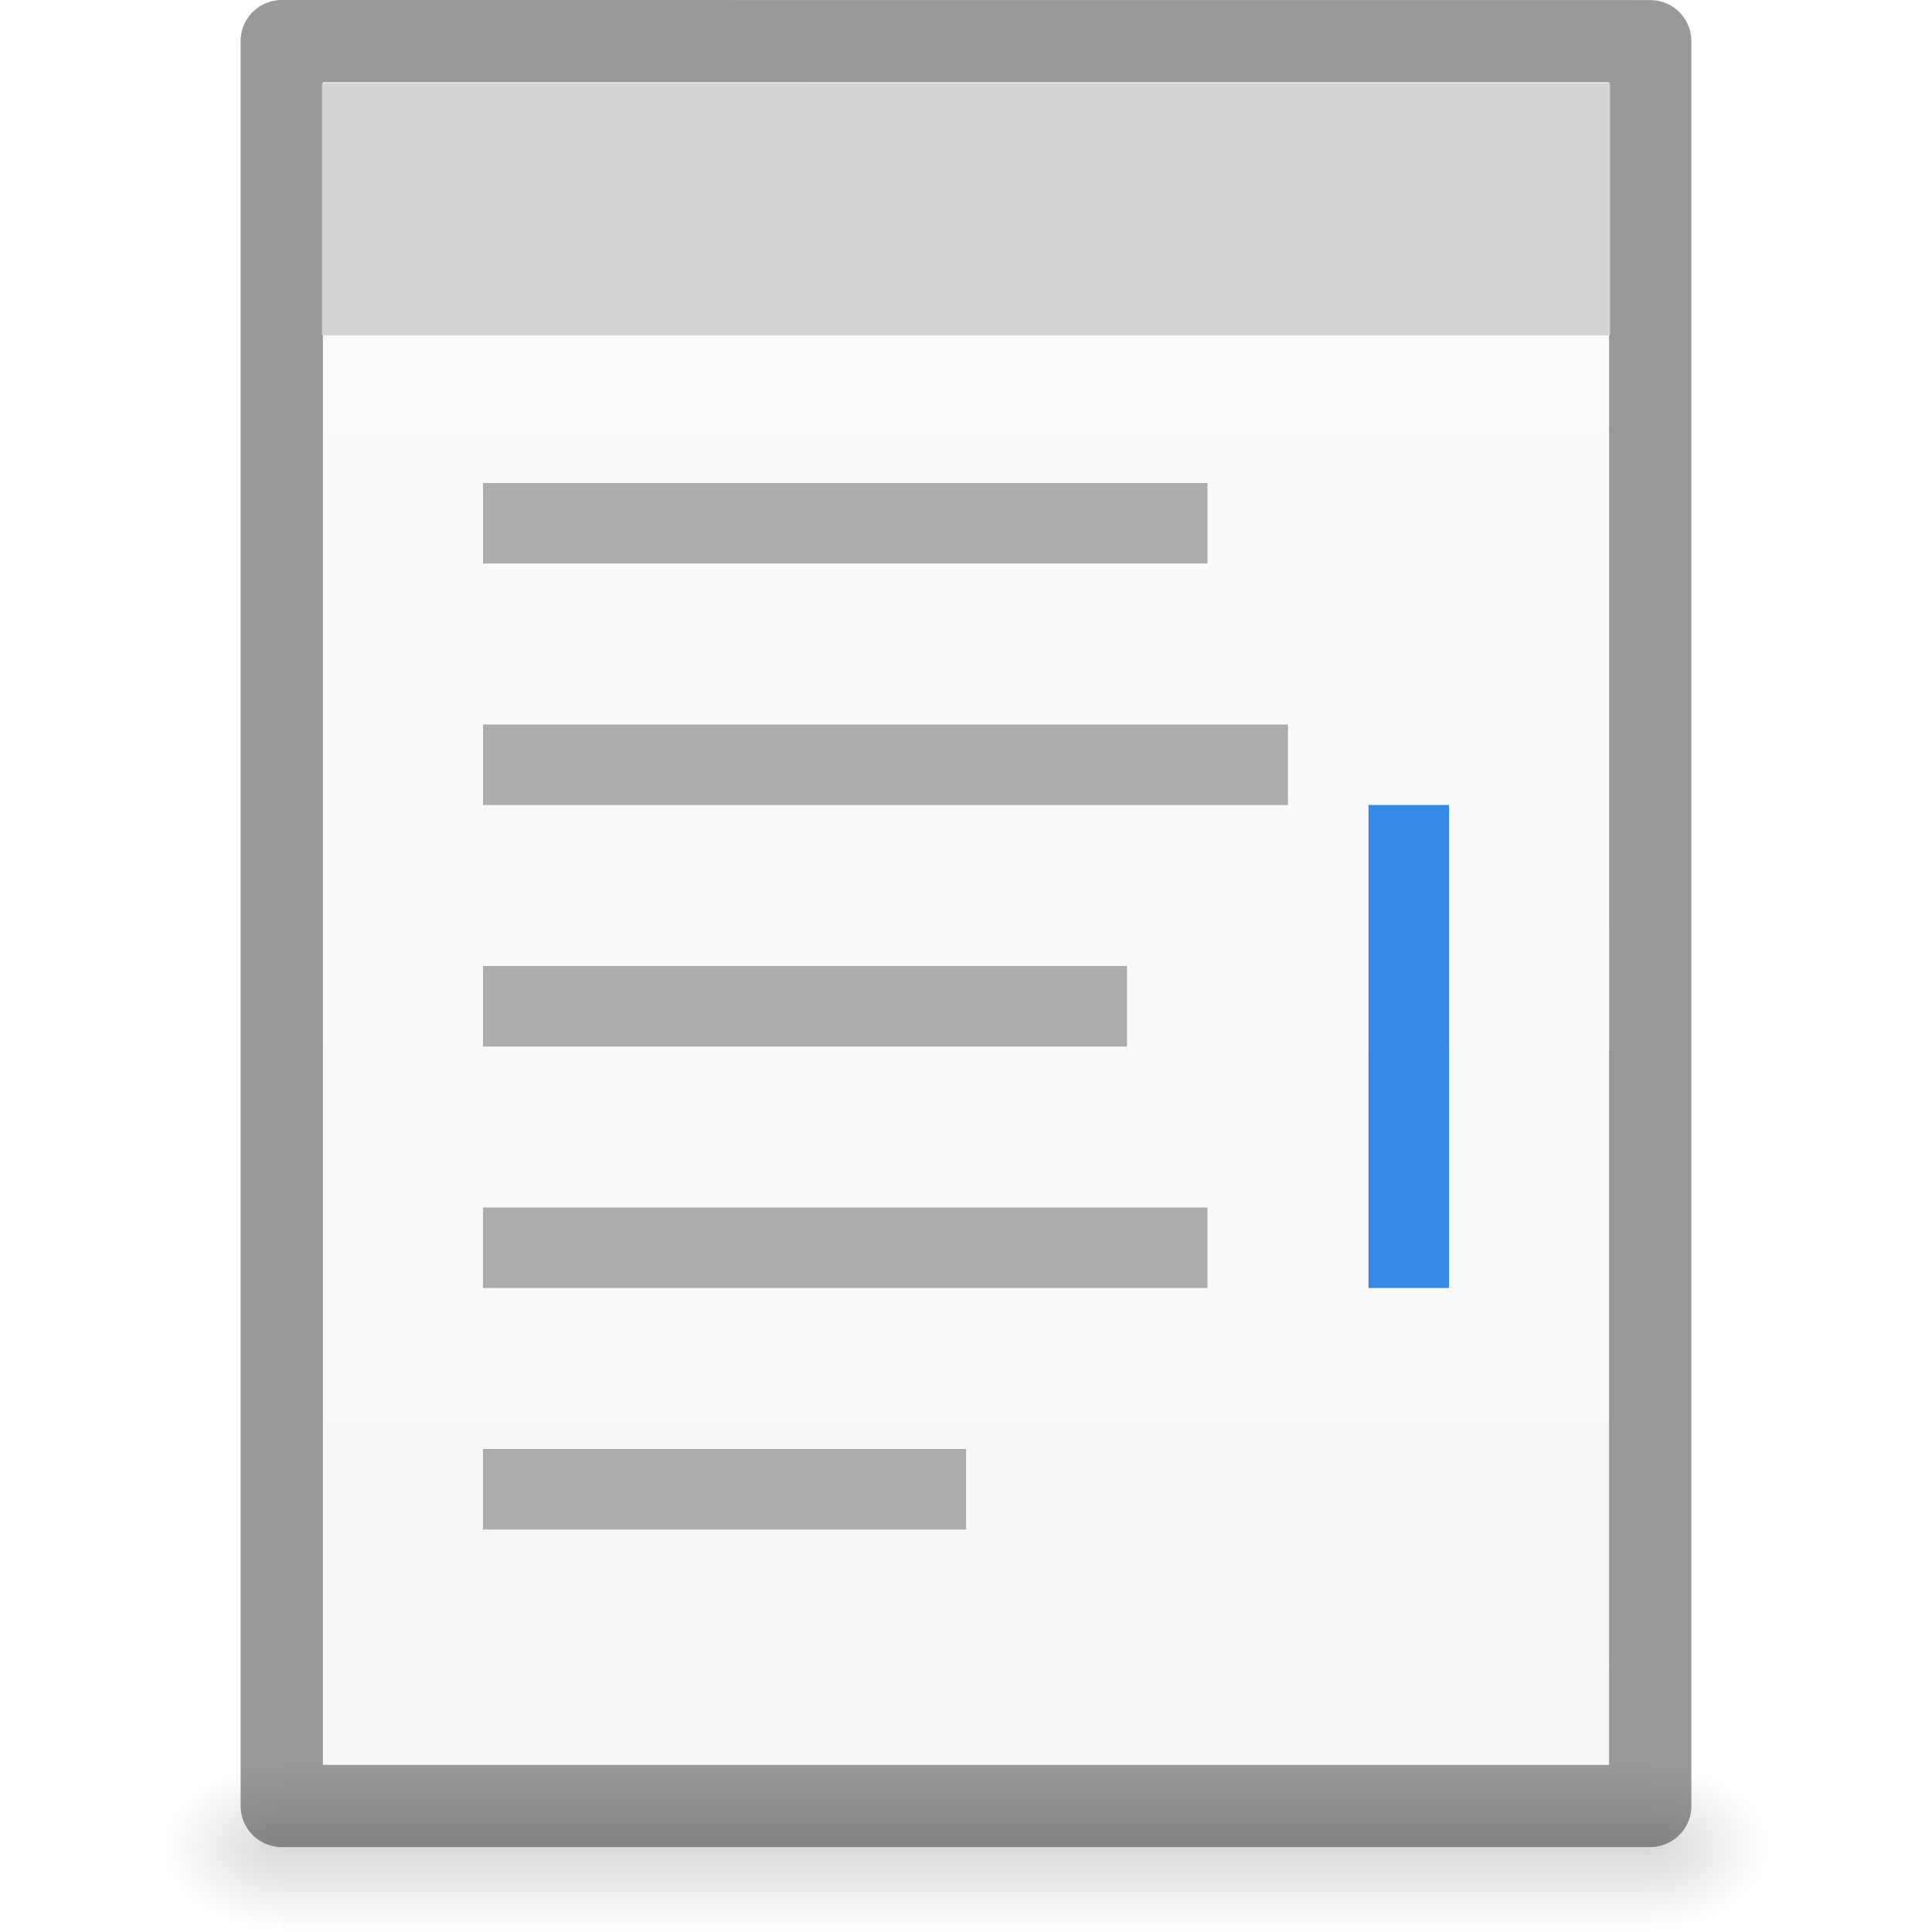
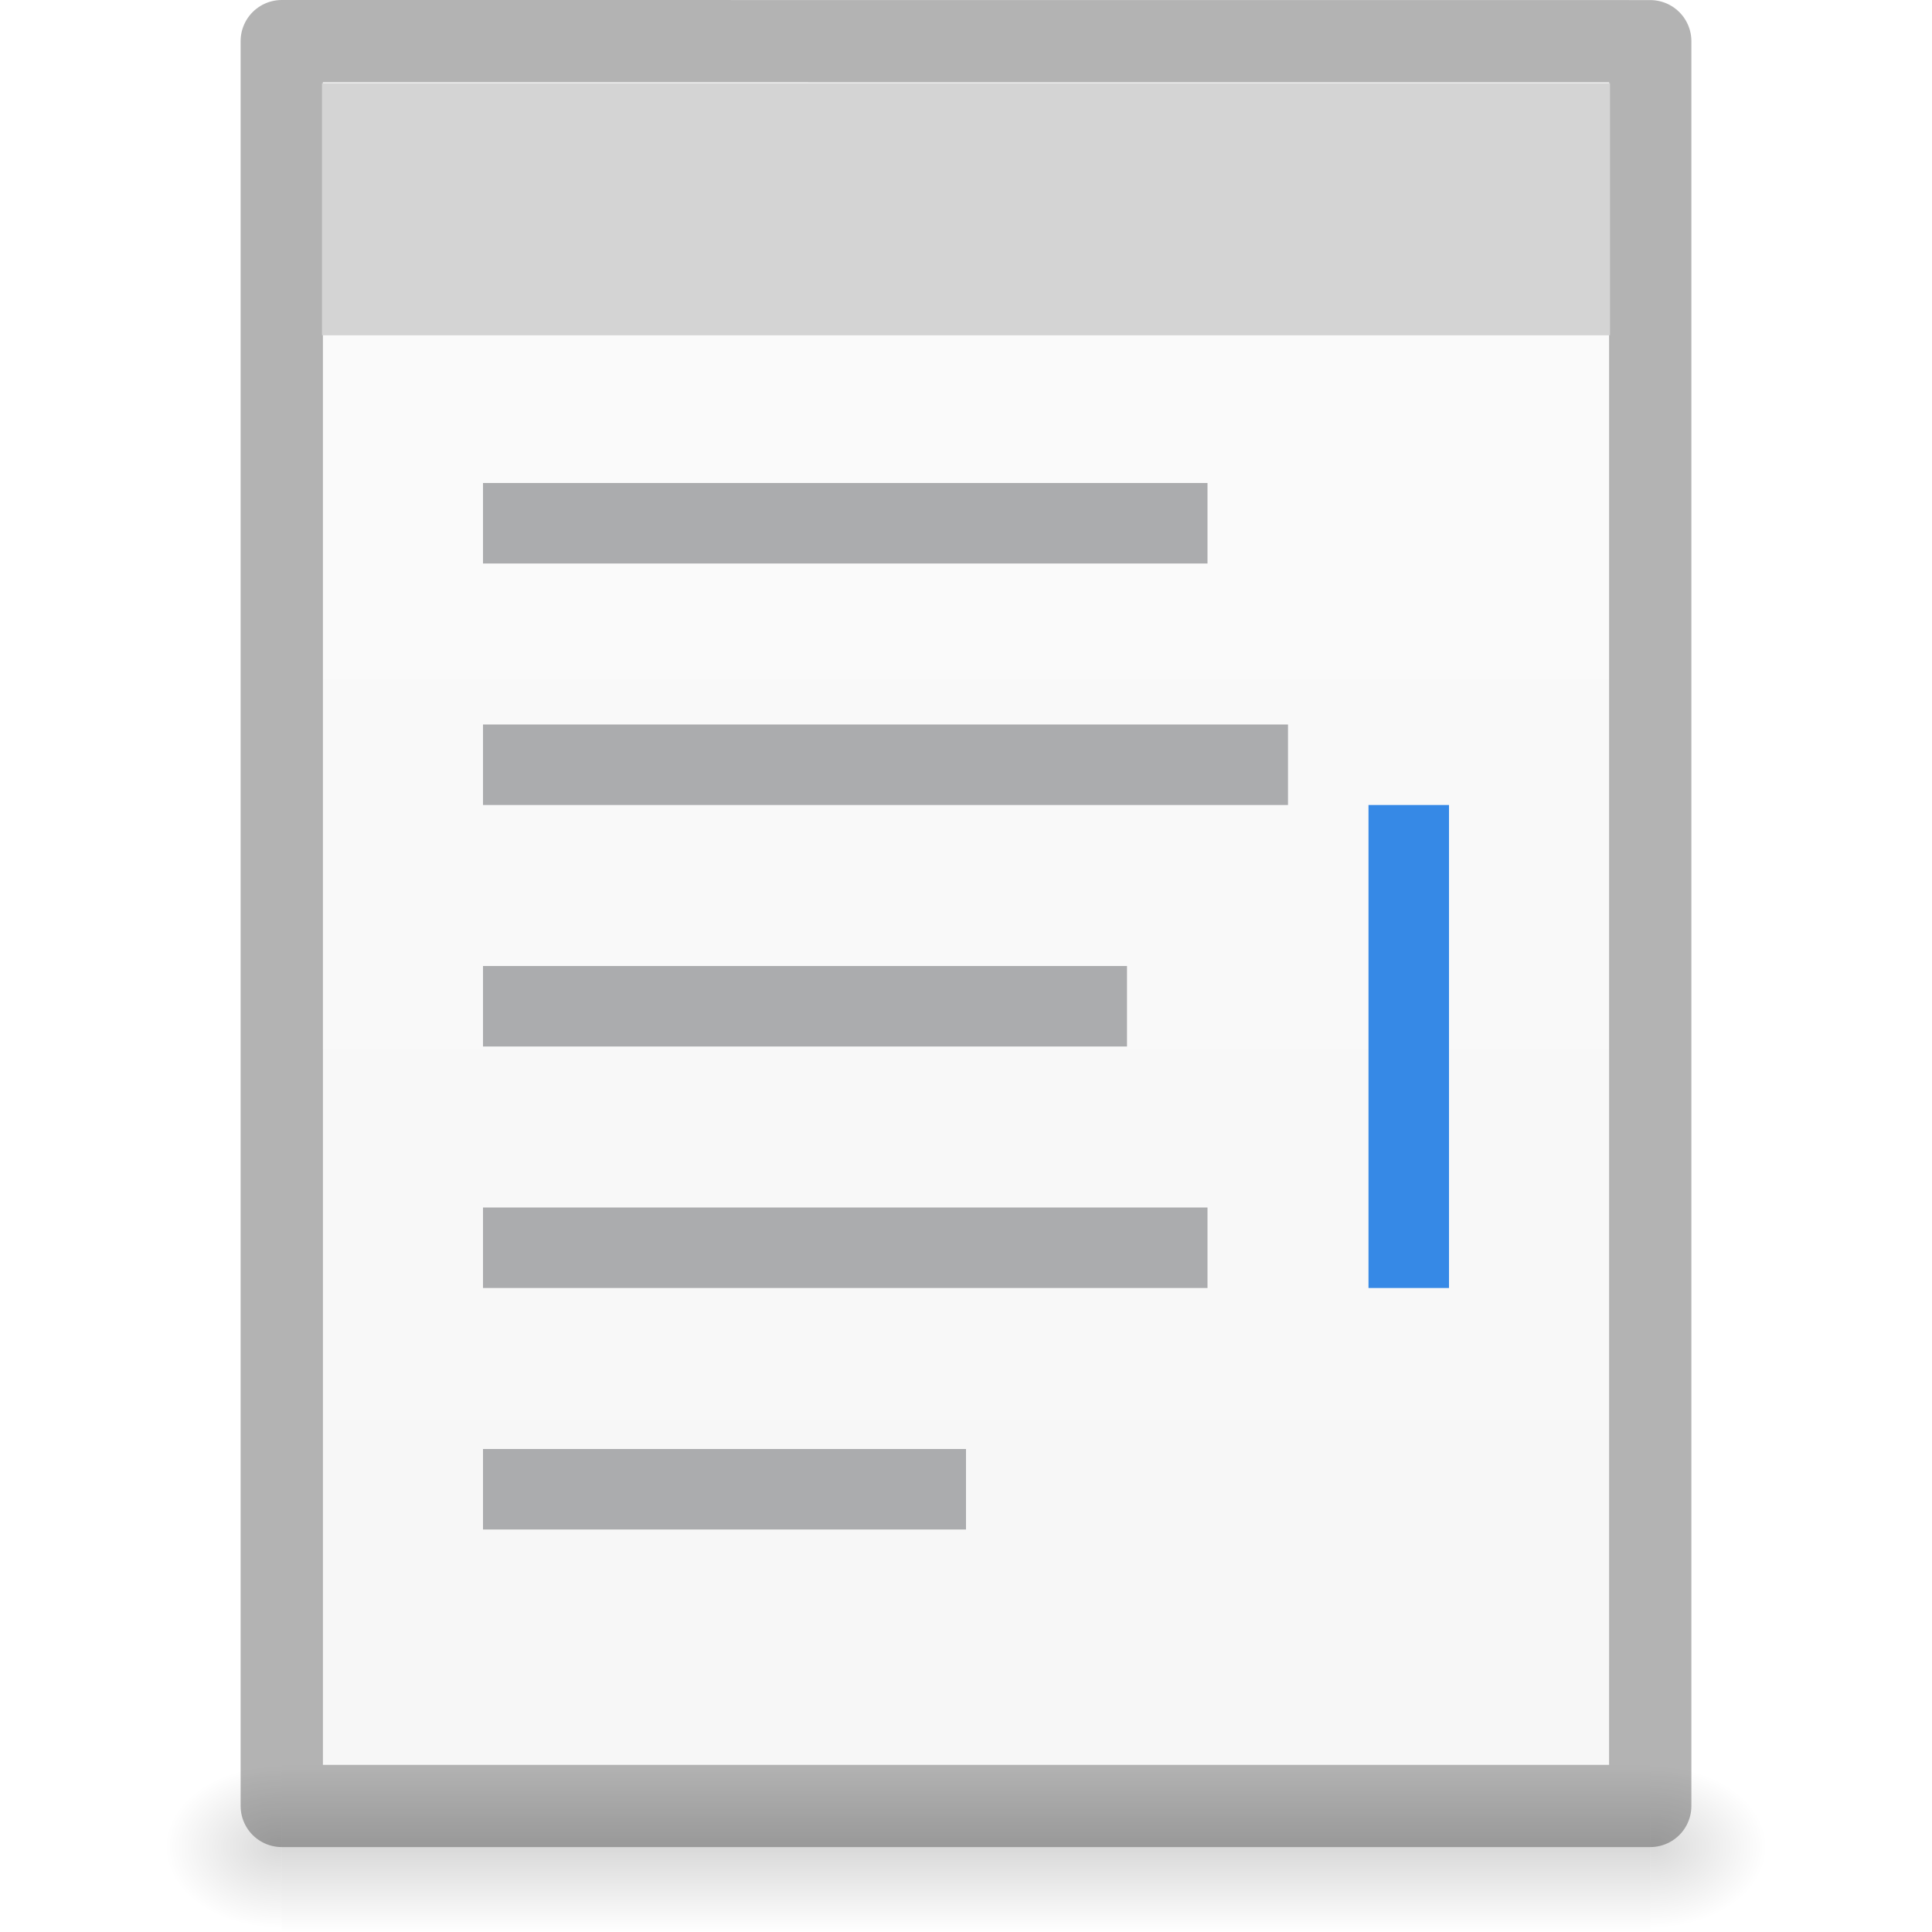
<svg xmlns="http://www.w3.org/2000/svg" xmlns:xlink="http://www.w3.org/1999/xlink" version="1.1" width="24" height="24" id="svg3426">
  <defs id="defs3428">
    <linearGradient id="linearGradient4444">
      <stop offset="0" style="stop-color:#ffffff;stop-opacity:1" id="stop4446" />
      <stop offset="1" style="stop-color:#f0f0f0;stop-opacity:1" id="stop4448" />
    </linearGradient>
    <linearGradient id="linearGradient4291">
      <stop id="stop4293" style="stop-color:#ffffff;stop-opacity:0.706" offset="0" />
      <stop id="stop4295" style="stop-color:#e8e8e8;stop-opacity:1" offset="1" />
    </linearGradient>
    <radialGradient cx="4.993" cy="43.5" r="2.5" fx="4.993" fy="43.5" id="radialGradient3152" xlink:href="#linearGradient3688-166-749" gradientUnits="userSpaceOnUse" gradientTransform="matrix(2.003784,0,0,1.4,27.98813,-17.4)" />
    <linearGradient id="linearGradient3688-166-749">
      <stop id="stop2883" style="stop-color:#181818;stop-opacity:1" offset="0" />
      <stop id="stop2885" style="stop-color:#181818;stop-opacity:0" offset="1" />
    </linearGradient>
    <radialGradient cx="4.993" cy="43.5" r="2.5" fx="4.993" fy="43.5" id="radialGradient3154" xlink:href="#linearGradient3688-464-309" gradientUnits="userSpaceOnUse" gradientTransform="matrix(2.003784,0,0,1.4,-20.01187,-104.4)" />
    <linearGradient id="linearGradient3688-464-309">
      <stop id="stop2889" style="stop-color:#181818;stop-opacity:1" offset="0" />
      <stop id="stop2891" style="stop-color:#181818;stop-opacity:0" offset="1" />
    </linearGradient>
    <linearGradient x1="25.058" y1="47.028" x2="25.058" y2="39.999" id="linearGradient3156" xlink:href="#linearGradient3702-501-757" gradientUnits="userSpaceOnUse" />
    <linearGradient id="linearGradient3702-501-757">
      <stop id="stop2895" style="stop-color:#181818;stop-opacity:0" offset="0" />
      <stop id="stop2897" style="stop-color:#181818;stop-opacity:1" offset="0.5" />
      <stop id="stop2899" style="stop-color:#181818;stop-opacity:0" offset="1" />
    </linearGradient>
    <linearGradient id="linearGradient3924-64">
      <stop id="stop3926-3-6" style="stop-color:#ffffff;stop-opacity:1" offset="0" />
      <stop id="stop3928-0" style="stop-color:#aeaeae;stop-opacity:0.388" offset="0" />
      <stop id="stop3930-3-59" style="stop-color:#ffffff;stop-opacity:0.157" offset="1" />
      <stop id="stop3932-0" style="stop-color:#a4a4a4;stop-opacity:0.392" offset="1" />
    </linearGradient>
    <linearGradient y2="41.414" x2="24" y1="6.591" x1="24" gradientTransform="matrix(0.4594595,0,0,0.4594595,0.9742189,0.9717506)" gradientUnits="userSpaceOnUse" id="linearGradient3101" xlink:href="#linearGradient3924-64" />
    <linearGradient id="linearGradient2867-449-88-871-390-598-476-591-434-148-57-177-8-3-3-6-4-8-8-8-5-7-8">
      <stop offset="0" style="stop-color:#ffde79;stop-opacity:0" id="stop3750-1-0-7-6-6-1-3-9-3-9-2" />
      <stop offset="1" style="stop-color:#ffe172;stop-opacity:1" id="stop3754-1-8-5-2-7-6-7-1-9-1-0" />
    </linearGradient>
    <radialGradient gradientTransform="matrix(0,2.892888,-3.551543,0,47.76797,-26.60903)" gradientUnits="userSpaceOnUse" xlink:href="#linearGradient2867-449-88-871-390-598-476-591-434-148-57-177-8-3-3-6-4-8-8-8-5-7-8" id="radialGradient3988-3-3" fy="9.957" fx="6.953" r="12.672" cy="9.957" cx="6.953" />
    <linearGradient x1="24" y1="6.474" x2="24" y2="41.526" id="linearGradient3013" xlink:href="#linearGradient3977" gradientUnits="userSpaceOnUse" gradientTransform="matrix(0.4054051,0,0,0.5135135,2.269687,-0.3243201)" />
    <linearGradient id="linearGradient3977">
      <stop id="stop3979" style="stop-color:#ffffff;stop-opacity:1" offset="0" />
      <stop id="stop3981" style="stop-color:#ffffff;stop-opacity:0.235" offset="0" />
      <stop id="stop3983" style="stop-color:#ffffff;stop-opacity:0.157" offset="1" />
      <stop id="stop3985" style="stop-color:#ffffff;stop-opacity:0.392" offset="1" />
    </linearGradient>
    <linearGradient x1="25.132" y1="0.985" x2="25.132" y2="47.013" id="linearGradient3016" xlink:href="#linearGradient3600-4" gradientUnits="userSpaceOnUse" gradientTransform="matrix(0.4571418,0,0,0.4345667,1.028596,0.9037222)" />
    <linearGradient id="linearGradient3600-4">
      <stop id="stop3602-7" style="stop-color:#f4f4f4;stop-opacity:1" offset="0" />
      <stop id="stop3604-6" style="stop-color:#dbdbdb;stop-opacity:1" offset="1" />
    </linearGradient>
    <radialGradient cx="605.714" cy="486.648" r="117.143" fx="605.714" fy="486.648" id="radialGradient3021" xlink:href="#linearGradient5060" gradientUnits="userSpaceOnUse" gradientTransform="matrix(0.01204859,0,0,0.00859733,13.23879,18.7599)" />
    <linearGradient id="linearGradient5060">
      <stop id="stop5062" style="stop-color:#000000;stop-opacity:1" offset="0" />
      <stop id="stop5064" style="stop-color:#000000;stop-opacity:0" offset="1" />
    </linearGradient>
    <radialGradient cx="605.714" cy="486.648" r="117.143" fx="605.714" fy="486.648" id="radialGradient3024" xlink:href="#linearGradient5060" gradientUnits="userSpaceOnUse" gradientTransform="matrix(-0.01204859,0,0,0.00859733,10.76121,18.7599)" />
    <linearGradient x1="302.857" y1="366.648" x2="302.857" y2="609.505" id="linearGradient3027" xlink:href="#linearGradient5048" gradientUnits="userSpaceOnUse" gradientTransform="matrix(0.0352071,0,0,0.00859733,-0.724852,18.75989)" />
    <linearGradient id="linearGradient5048">
      <stop id="stop5050" style="stop-color:#000000;stop-opacity:0" offset="0" />
      <stop id="stop5056" style="stop-color:#000000;stop-opacity:1" offset="0.5" />
      <stop id="stop5052" style="stop-color:#000000;stop-opacity:0" offset="1" />
    </linearGradient>
    <linearGradient xlink:href="#linearGradient4444" id="linearGradient4442" x1="12" y1="0" x2="12" y2="23" gradientUnits="userSpaceOnUse" />
  </defs>
  <rect width="17" height="2.088" x="3.5" y="21.912" id="rect2879" style="display:inline;overflow:visible;visibility:visible;opacity:0.15;fill:url(#linearGradient3027);fill-opacity:1;fill-rule:nonzero;stroke:none;stroke-width:1;marker:none" />
  <path d="m 3.5,21.912 c 0,0 0,2.088 0,2.088 C 2.88,24.004 2,23.532 2,22.956 2,22.38 2.692,21.912 3.5,21.912 Z" id="path2881" style="display:inline;overflow:visible;visibility:visible;opacity:0.15;fill:url(#radialGradient3024);fill-opacity:1;fill-rule:nonzero;stroke:none;stroke-width:1;marker:none" />
  <path d="m 20.5,21.912 c 0,0 0,2.088 0,2.088 0.62,0.004 1.5,-0.468 1.5,-1.044 0,-0.576 -0.692,-1.044 -1.5,-1.044 z" id="path2883" style="display:inline;overflow:visible;visibility:visible;opacity:0.15;fill:url(#radialGradient3021);fill-opacity:1;fill-rule:nonzero;stroke:none;stroke-width:1;marker:none" />
  <path d="m 4,1.033 c 3.666,0 16,0.001 16,0.001 l 2e-5,20.878 c 0,0 -10.667,0 -16,0 C 4,14.952 4,7.993 4,1.033 Z" id="path4160-3" style="display:inline;fill:#fafafa;fill-opacity:1;stroke:none" />
-   <path d="m 3.5,0.511 c 3.896,0 17,0.001 17,0.001 l 2.1e-5,21.922 c 0,0 -11.333,0 -17,0 0,-7.308 0,-14.615 0,-21.923 z" id="path4160-3-1" style="display:inline;opacity:0.4;fill:url(#linearGradient4442);stroke:#000000;stroke-width:1.022;stroke-linecap:butt;stroke-linejoin:round;stroke-miterlimit:4;stroke-dasharray:none;stroke-dashoffset:0;stroke-opacity:1;fill-opacity:1" />
+   <path d="m 3.5,0.511 c 3.896,0 17,0.001 17,0.001 l 2.1e-5,21.922 c 0,0 -11.333,0 -17,0 0,-7.308 0,-14.615 0,-21.923 z" id="path4160-3-1" style="display:inline;opacity:0.3;fill:url(#linearGradient4442);stroke:#000000;stroke-width:1.022;stroke-linecap:butt;stroke-linejoin:round;stroke-miterlimit:4;stroke-dasharray:none;stroke-dashoffset:0;stroke-opacity:1;fill-opacity:1" />
  <rect style="opacity:1;fill:#abacae;fill-opacity:1;fill-rule:nonzero;stroke:none;stroke-width:1.003;stroke-opacity:1" id="rect4305" width="9" height="1" x="6" y="6" rx="0" ry="0" />
  <rect style="opacity:1;fill:#abacae;fill-opacity:1;fill-rule:nonzero;stroke:none;stroke-width:1;stroke-opacity:1" id="rect4305-7" width="10" height="1" x="6" y="9" rx="0" ry="0" />
  <rect style="opacity:1;fill:#abacae;fill-opacity:1;fill-rule:nonzero;stroke:none;stroke-width:1.01;stroke-opacity:1" id="rect4305-3" width="8" height="1" x="6" y="12" rx="0" ry="0" />
  <rect style="opacity:1;fill:#abacae;fill-opacity:1;fill-rule:nonzero;stroke:none;stroke-width:1.019;stroke-opacity:1" id="rect4305-7-6" width="9" height="1" x="6" y="15" rx="0" ry="0" />
  <rect style="opacity:1;fill:#3689e6;fill-opacity:1;stroke:none;stroke-width:1.295;stroke-opacity:1" id="rect4198" width="1" height="6" x="17" y="10" ry="0" />
  <rect style="fill:#d4d4d4;fill-opacity:1;stroke:none" id="rect4191" width="16" height="3.132" x="4" y="1.033" />
  <rect style="opacity:1;fill:#abacae;fill-opacity:1;fill-rule:nonzero;stroke:none;stroke-width:1.019;stroke-opacity:1" id="rect4305-7-6-3" width="6" height="1" x="6" y="18" rx="0" ry="0" />
</svg>
